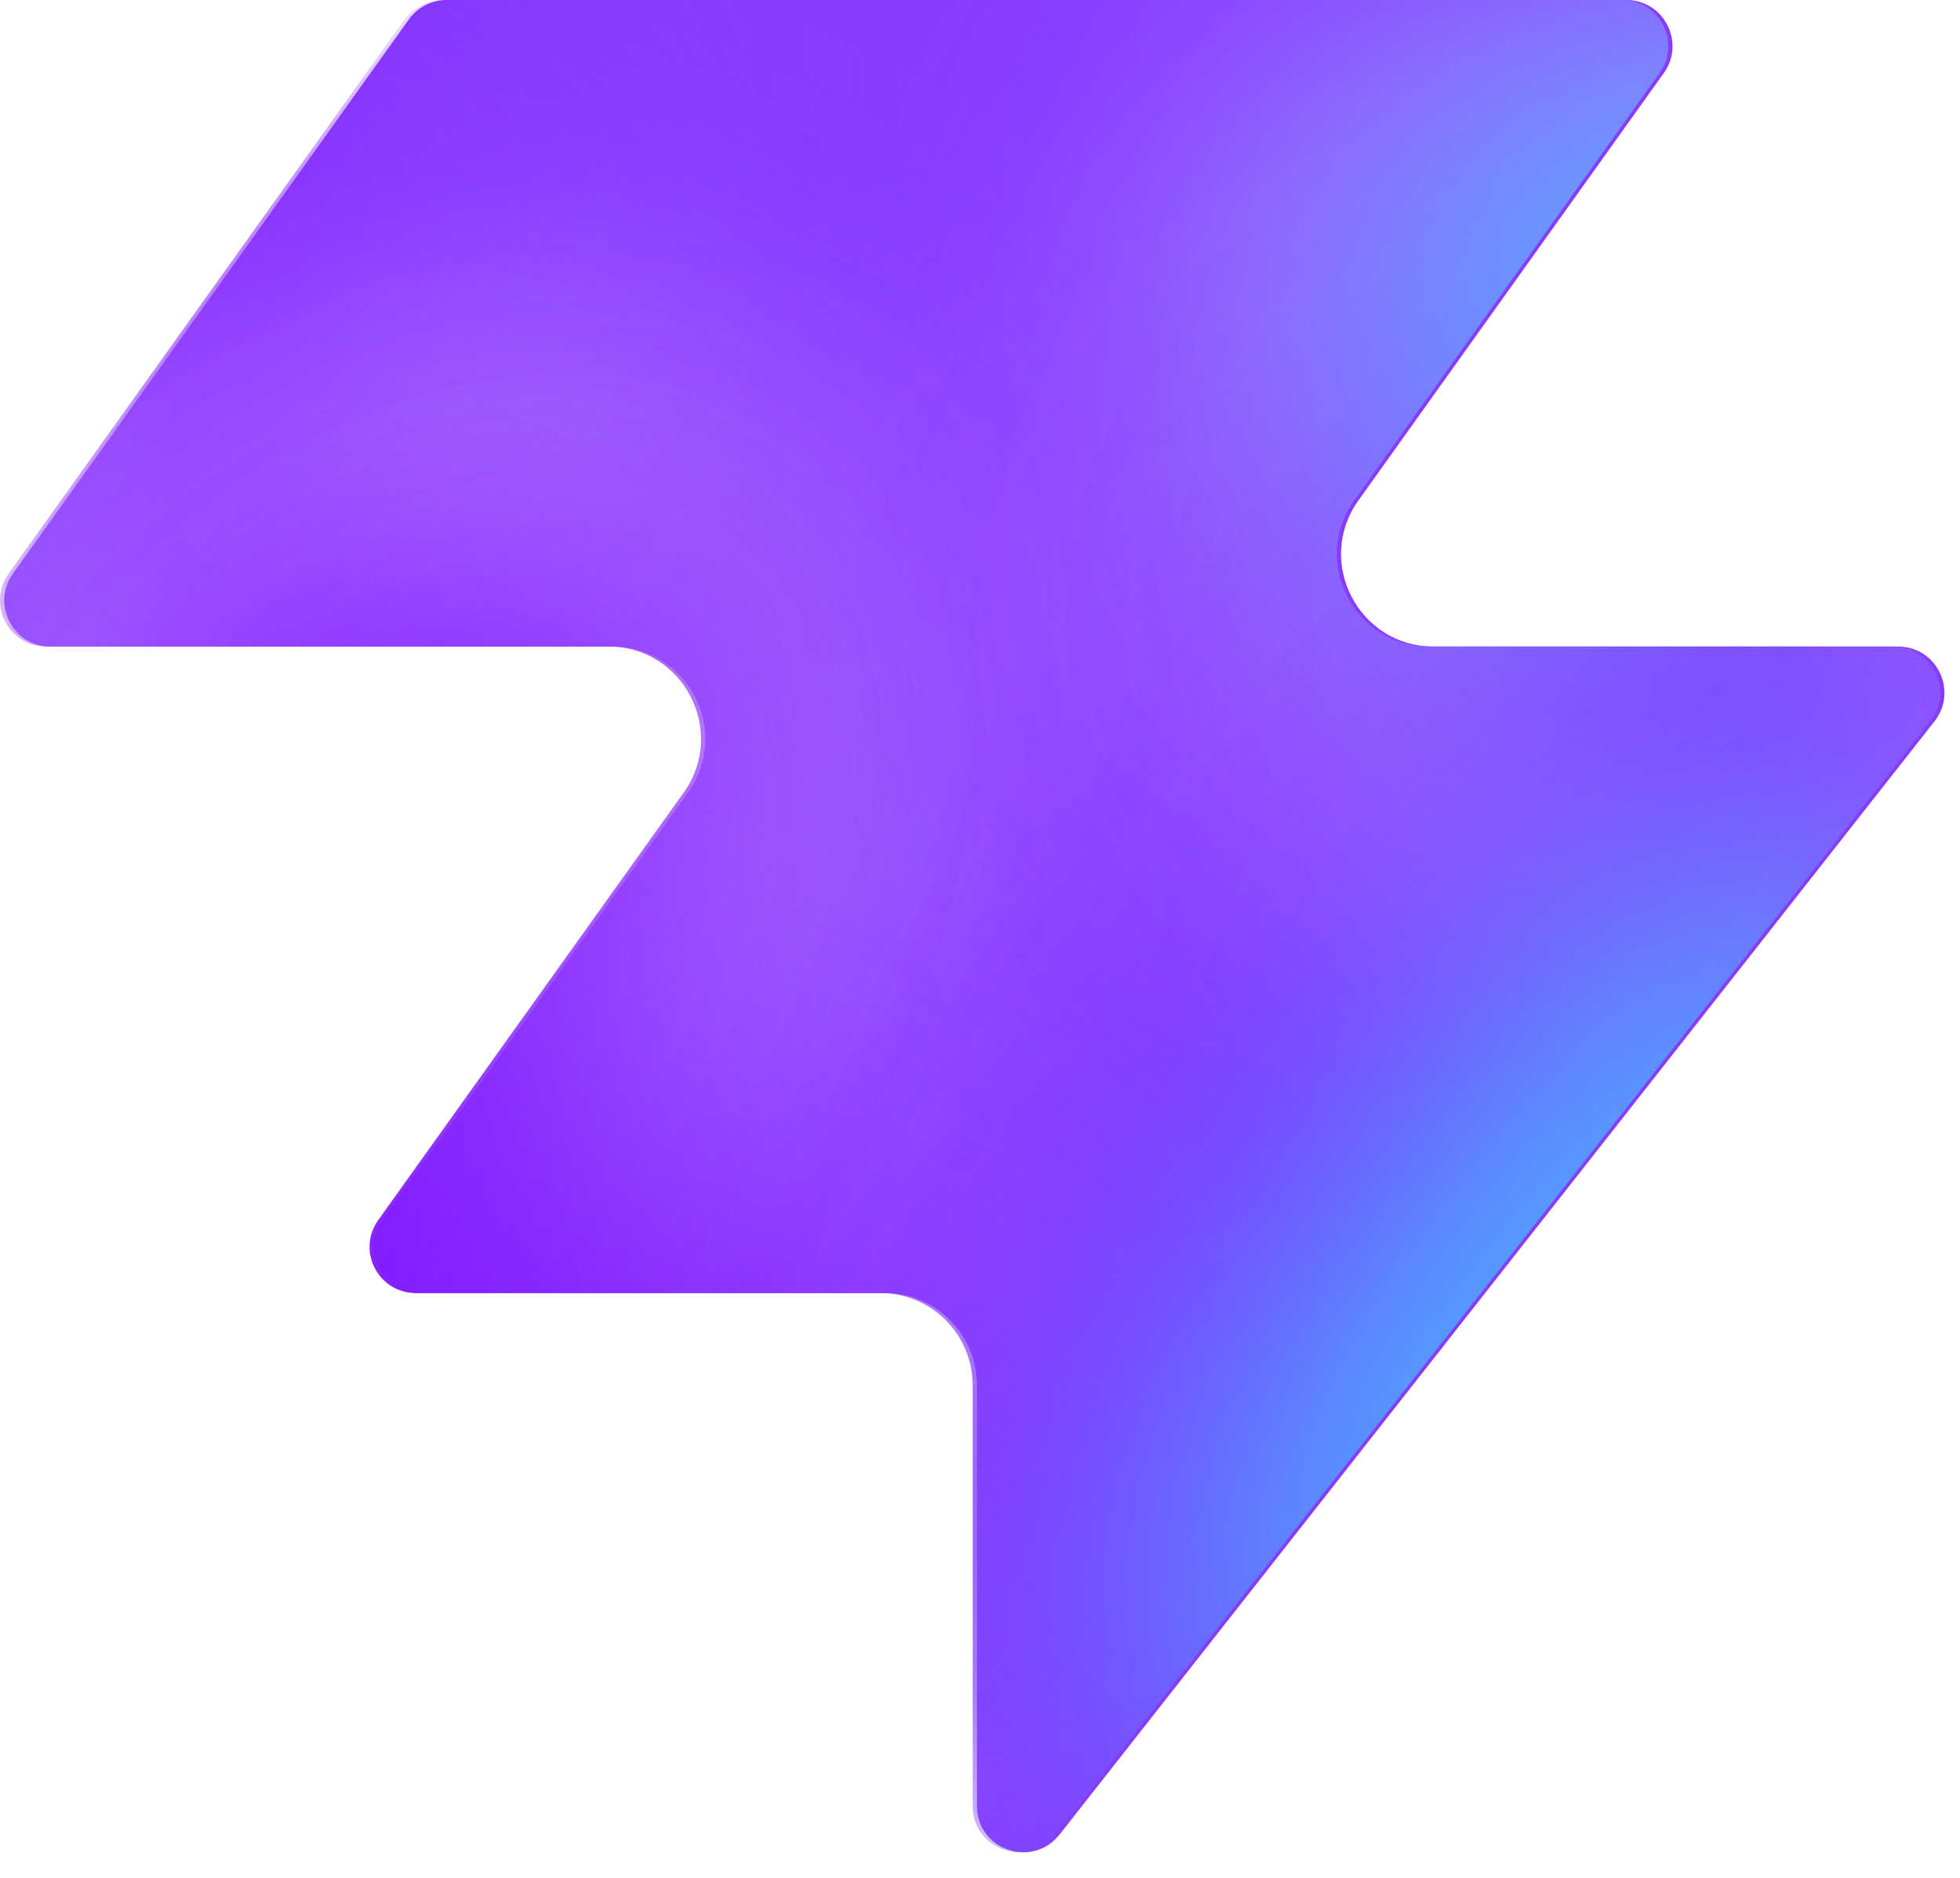
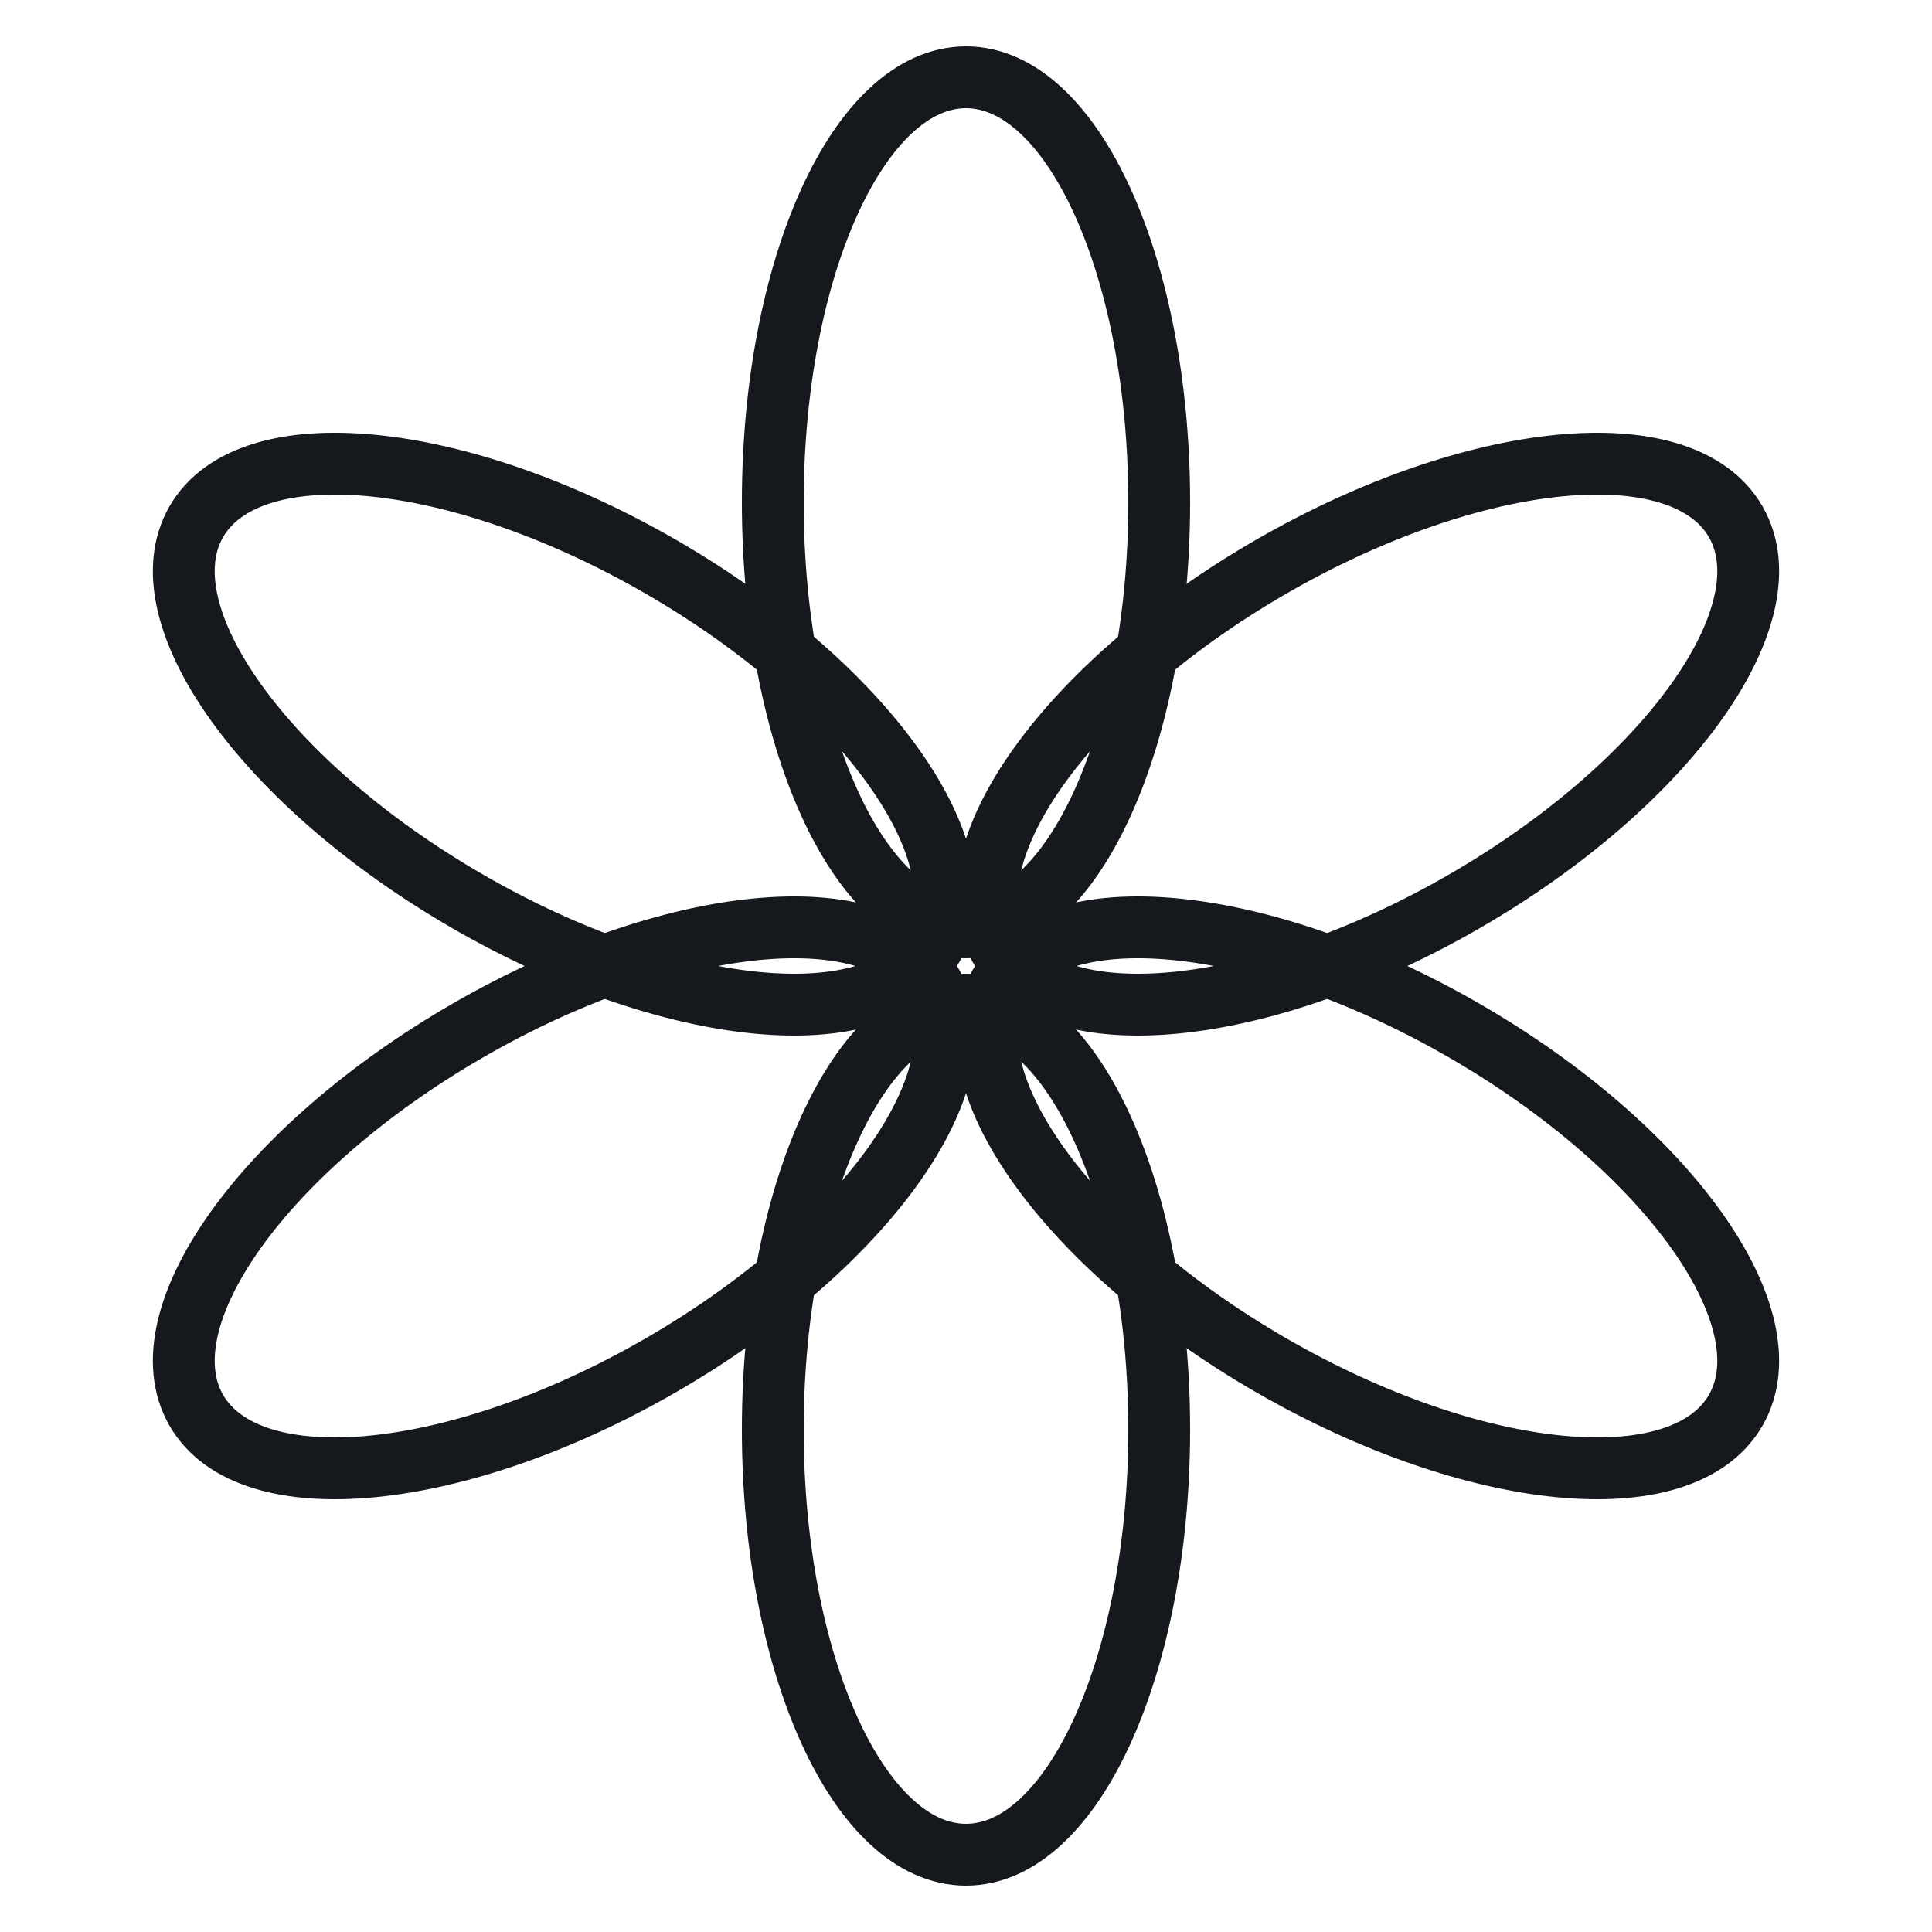
- <svg xmlns="http://www.w3.org/2000/svg" width="48" height="46" fill="none" viewBox="0 0 48 46">
-   <path fill="#863bff" d="M25.946 44.938c-.664.845-2.021.375-2.021-.698V33.937a2.26 2.26 0 0 0-2.262-2.262H10.287c-.92 0-1.456-1.04-.92-1.788l7.48-10.471c1.07-1.497 0-3.578-1.842-3.578H1.237c-.92 0-1.456-1.04-.92-1.788L10.013.474c.214-.297.556-.474.92-.474h28.894c.92 0 1.456 1.04.92 1.788l-7.48 10.471c-1.07 1.498 0 3.579 1.842 3.579h11.377c.943 0 1.473 1.088.89 1.83L25.947 44.94z" style="fill:#863bff;fill:color(display-p3 .525 .23 1);fill-opacity:1" />
-   <mask id="a" width="48" height="46" x="0" y="0" maskUnits="userSpaceOnUse" style="mask-type:alpha">
-     <path fill="#000" d="M25.842 44.938c-.664.844-2.021.375-2.021-.698V33.937a2.26 2.26 0 0 0-2.262-2.262H10.183c-.92 0-1.456-1.04-.92-1.788l7.48-10.471c1.07-1.498 0-3.579-1.842-3.579H1.133c-.92 0-1.456-1.04-.92-1.787L9.91.473c.214-.297.556-.474.92-.474h28.894c.92 0 1.456 1.04.92 1.788l-7.48 10.471c-1.07 1.498 0 3.578 1.842 3.578h11.377c.943 0 1.473 1.088.89 1.832L25.843 44.94z" style="fill:#000;fill-opacity:1" />
-   </mask>
-   <g mask="url(#a)">
-     <g filter="url(#b)">
-       <ellipse cx="5.508" cy="14.704" fill="#ede6ff" rx="5.508" ry="14.704" style="fill:#ede6ff;fill:color(display-p3 .927 .903 1);fill-opacity:1" transform="matrix(.00324 1 1 -.00324 -4.47 31.516)" />
-     </g>
-     <g filter="url(#c)">
-       <ellipse cx="10.399" cy="29.851" fill="#ede6ff" rx="10.399" ry="29.851" style="fill:#ede6ff;fill:color(display-p3 .927 .903 1);fill-opacity:1" transform="matrix(.00324 1 1 -.00324 -39.328 7.883)" />
-     </g>
-     <g filter="url(#d)">
-       <ellipse cx="5.508" cy="30.487" fill="#7e14ff" rx="5.508" ry="30.487" style="fill:#7e14ff;fill:color(display-p3 .492 .077 1);fill-opacity:1" transform="rotate(89.814 -25.913 -14.639)scale(1 -1)" />
-     </g>
-     <g filter="url(#e)">
-       <ellipse cx="5.508" cy="30.599" fill="#7e14ff" rx="5.508" ry="30.599" style="fill:#7e14ff;fill:color(display-p3 .492 .077 1);fill-opacity:1" transform="rotate(89.814 -32.644 -3.334)scale(1 -1)" />
-     </g>
-     <g filter="url(#f)">
-       <ellipse cx="5.508" cy="30.599" fill="#7e14ff" rx="5.508" ry="30.599" style="fill:#7e14ff;fill:color(display-p3 .492 .077 1);fill-opacity:1" transform="matrix(.00324 1 1 -.00324 -34.34 30.47)" />
-     </g>
-     <g filter="url(#g)">
-       <ellipse cx="14.072" cy="22.078" fill="#ede6ff" rx="14.072" ry="22.078" style="fill:#ede6ff;fill:color(display-p3 .927 .903 1);fill-opacity:1" transform="rotate(93.35 24.506 48.493)scale(-1 1)" />
-     </g>
-     <g filter="url(#h)">
-       <ellipse cx="3.47" cy="21.501" fill="#7e14ff" rx="3.47" ry="21.501" style="fill:#7e14ff;fill:color(display-p3 .492 .077 1);fill-opacity:1" transform="rotate(89.009 28.708 47.59)scale(-1 1)" />
-     </g>
-     <g filter="url(#i)">
-       <ellipse cx="3.47" cy="21.501" fill="#7e14ff" rx="3.47" ry="21.501" style="fill:#7e14ff;fill:color(display-p3 .492 .077 1);fill-opacity:1" transform="rotate(89.009 28.708 47.59)scale(-1 1)" />
-     </g>
-     <g filter="url(#j)">
-       <ellipse cx=".387" cy="8.972" fill="#7e14ff" rx="4.407" ry="29.108" style="fill:#7e14ff;fill:color(display-p3 .492 .077 1);fill-opacity:1" transform="rotate(39.51 .387 8.972)" />
-     </g>
-     <g filter="url(#k)">
-       <ellipse cx="47.523" cy="-6.092" fill="#7e14ff" rx="4.407" ry="29.108" style="fill:#7e14ff;fill:color(display-p3 .492 .077 1);fill-opacity:1" transform="rotate(37.892 47.523 -6.092)" />
-     </g>
-     <g filter="url(#l)">
-       <ellipse cx="41.412" cy="6.333" fill="#47bfff" rx="5.971" ry="9.665" style="fill:#47bfff;fill:color(display-p3 .28 .748 1);fill-opacity:1" transform="rotate(37.892 41.412 6.333)" />
-     </g>
-     <g filter="url(#m)">
-       <ellipse cx="-1.879" cy="38.332" fill="#7e14ff" rx="4.407" ry="29.108" style="fill:#7e14ff;fill:color(display-p3 .492 .077 1);fill-opacity:1" transform="rotate(37.892 -1.88 38.332)" />
-     </g>
-     <g filter="url(#n)">
-       <ellipse cx="-1.879" cy="38.332" fill="#7e14ff" rx="4.407" ry="29.108" style="fill:#7e14ff;fill:color(display-p3 .492 .077 1);fill-opacity:1" transform="rotate(37.892 -1.88 38.332)" />
-     </g>
-     <g filter="url(#o)">
-       <ellipse cx="35.651" cy="29.907" fill="#7e14ff" rx="4.407" ry="29.108" style="fill:#7e14ff;fill:color(display-p3 .492 .077 1);fill-opacity:1" transform="rotate(37.892 35.651 29.907)" />
-     </g>
-     <g filter="url(#p)">
-       <ellipse cx="38.418" cy="32.4" fill="#47bfff" rx="5.971" ry="15.297" style="fill:#47bfff;fill:color(display-p3 .28 .748 1);fill-opacity:1" transform="rotate(37.892 38.418 32.4)" />
-     </g>
+ <svg xmlns="http://www.w3.org/2000/svg" viewBox="-50 -50 100 100">
+   <style>
+     g { stroke: #15191e; }
+     @media (prefers-color-scheme: dark) { g { stroke: #e7ebe4; } }
+   </style>
+   <g fill="none" stroke-width="3.2">
+     <ellipse cx="0" cy="-24" rx="10" ry="22" />
+     <ellipse cx="0" cy="-24" rx="10" ry="22" transform="rotate(60)" />
+     <ellipse cx="0" cy="-24" rx="10" ry="22" transform="rotate(120)" />
+     <ellipse cx="0" cy="-24" rx="10" ry="22" transform="rotate(180)" />
+     <ellipse cx="0" cy="-24" rx="10" ry="22" transform="rotate(240)" />
+     <ellipse cx="0" cy="-24" rx="10" ry="22" transform="rotate(300)" />
  </g>
-   <defs>
-     <filter id="b" width="60.045" height="41.654" x="-19.77" y="16.149" color-interpolation-filters="sRGB" filterUnits="userSpaceOnUse">
-       <feFlood flood-opacity="0" result="BackgroundImageFix" />
-       <feBlend in="SourceGraphic" in2="BackgroundImageFix" result="shape" />
-       <feGaussianBlur result="effect1_foregroundBlur_2002_17158" stdDeviation="7.659" />
-     </filter>
-     <filter id="c" width="90.34" height="51.437" x="-54.613" y="-7.533" color-interpolation-filters="sRGB" filterUnits="userSpaceOnUse">
-       <feFlood flood-opacity="0" result="BackgroundImageFix" />
-       <feBlend in="SourceGraphic" in2="BackgroundImageFix" result="shape" />
-       <feGaussianBlur result="effect1_foregroundBlur_2002_17158" stdDeviation="7.659" />
-     </filter>
-     <filter id="d" width="79.355" height="29.4" x="-49.64" y="2.03" color-interpolation-filters="sRGB" filterUnits="userSpaceOnUse">
-       <feFlood flood-opacity="0" result="BackgroundImageFix" />
-       <feBlend in="SourceGraphic" in2="BackgroundImageFix" result="shape" />
-       <feGaussianBlur result="effect1_foregroundBlur_2002_17158" stdDeviation="4.596" />
-     </filter>
-     <filter id="e" width="79.579" height="29.4" x="-45.045" y="20.029" color-interpolation-filters="sRGB" filterUnits="userSpaceOnUse">
-       <feFlood flood-opacity="0" result="BackgroundImageFix" />
-       <feBlend in="SourceGraphic" in2="BackgroundImageFix" result="shape" />
-       <feGaussianBlur result="effect1_foregroundBlur_2002_17158" stdDeviation="4.596" />
-     </filter>
-     <filter id="f" width="79.579" height="29.4" x="-43.513" y="21.178" color-interpolation-filters="sRGB" filterUnits="userSpaceOnUse">
-       <feFlood flood-opacity="0" result="BackgroundImageFix" />
-       <feBlend in="SourceGraphic" in2="BackgroundImageFix" result="shape" />
-       <feGaussianBlur result="effect1_foregroundBlur_2002_17158" stdDeviation="4.596" />
-     </filter>
-     <filter id="g" width="74.749" height="58.852" x="15.756" y="-17.901" color-interpolation-filters="sRGB" filterUnits="userSpaceOnUse">
-       <feFlood flood-opacity="0" result="BackgroundImageFix" />
-       <feBlend in="SourceGraphic" in2="BackgroundImageFix" result="shape" />
-       <feGaussianBlur result="effect1_foregroundBlur_2002_17158" stdDeviation="7.659" />
-     </filter>
-     <filter id="h" width="61.377" height="25.362" x="23.548" y="2.284" color-interpolation-filters="sRGB" filterUnits="userSpaceOnUse">
-       <feFlood flood-opacity="0" result="BackgroundImageFix" />
-       <feBlend in="SourceGraphic" in2="BackgroundImageFix" result="shape" />
-       <feGaussianBlur result="effect1_foregroundBlur_2002_17158" stdDeviation="4.596" />
-     </filter>
-     <filter id="i" width="61.377" height="25.362" x="23.548" y="2.284" color-interpolation-filters="sRGB" filterUnits="userSpaceOnUse">
-       <feFlood flood-opacity="0" result="BackgroundImageFix" />
-       <feBlend in="SourceGraphic" in2="BackgroundImageFix" result="shape" />
-       <feGaussianBlur result="effect1_foregroundBlur_2002_17158" stdDeviation="4.596" />
-     </filter>
-     <filter id="j" width="56.045" height="63.649" x="-27.636" y="-22.853" color-interpolation-filters="sRGB" filterUnits="userSpaceOnUse">
-       <feFlood flood-opacity="0" result="BackgroundImageFix" />
-       <feBlend in="SourceGraphic" in2="BackgroundImageFix" result="shape" />
-       <feGaussianBlur result="effect1_foregroundBlur_2002_17158" stdDeviation="4.596" />
-     </filter>
-     <filter id="k" width="54.814" height="64.646" x="20.116" y="-38.415" color-interpolation-filters="sRGB" filterUnits="userSpaceOnUse">
-       <feFlood flood-opacity="0" result="BackgroundImageFix" />
-       <feBlend in="SourceGraphic" in2="BackgroundImageFix" result="shape" />
-       <feGaussianBlur result="effect1_foregroundBlur_2002_17158" stdDeviation="4.596" />
-     </filter>
-     <filter id="l" width="33.541" height="35.313" x="24.641" y="-11.323" color-interpolation-filters="sRGB" filterUnits="userSpaceOnUse">
-       <feFlood flood-opacity="0" result="BackgroundImageFix" />
-       <feBlend in="SourceGraphic" in2="BackgroundImageFix" result="shape" />
-       <feGaussianBlur result="effect1_foregroundBlur_2002_17158" stdDeviation="4.596" />
-     </filter>
-     <filter id="m" width="54.814" height="64.646" x="-29.286" y="6.009" color-interpolation-filters="sRGB" filterUnits="userSpaceOnUse">
-       <feFlood flood-opacity="0" result="BackgroundImageFix" />
-       <feBlend in="SourceGraphic" in2="BackgroundImageFix" result="shape" />
-       <feGaussianBlur result="effect1_foregroundBlur_2002_17158" stdDeviation="4.596" />
-     </filter>
-     <filter id="n" width="54.814" height="64.646" x="-29.286" y="6.009" color-interpolation-filters="sRGB" filterUnits="userSpaceOnUse">
-       <feFlood flood-opacity="0" result="BackgroundImageFix" />
-       <feBlend in="SourceGraphic" in2="BackgroundImageFix" result="shape" />
-       <feGaussianBlur result="effect1_foregroundBlur_2002_17158" stdDeviation="4.596" />
-     </filter>
-     <filter id="o" width="54.814" height="64.646" x="8.244" y="-2.416" color-interpolation-filters="sRGB" filterUnits="userSpaceOnUse">
-       <feFlood flood-opacity="0" result="BackgroundImageFix" />
-       <feBlend in="SourceGraphic" in2="BackgroundImageFix" result="shape" />
-       <feGaussianBlur result="effect1_foregroundBlur_2002_17158" stdDeviation="4.596" />
-     </filter>
-     <filter id="p" width="39.409" height="43.623" x="18.713" y="10.588" color-interpolation-filters="sRGB" filterUnits="userSpaceOnUse">
-       <feFlood flood-opacity="0" result="BackgroundImageFix" />
-       <feBlend in="SourceGraphic" in2="BackgroundImageFix" result="shape" />
-       <feGaussianBlur result="effect1_foregroundBlur_2002_17158" stdDeviation="4.596" />
-     </filter>
-   </defs>
</svg>
